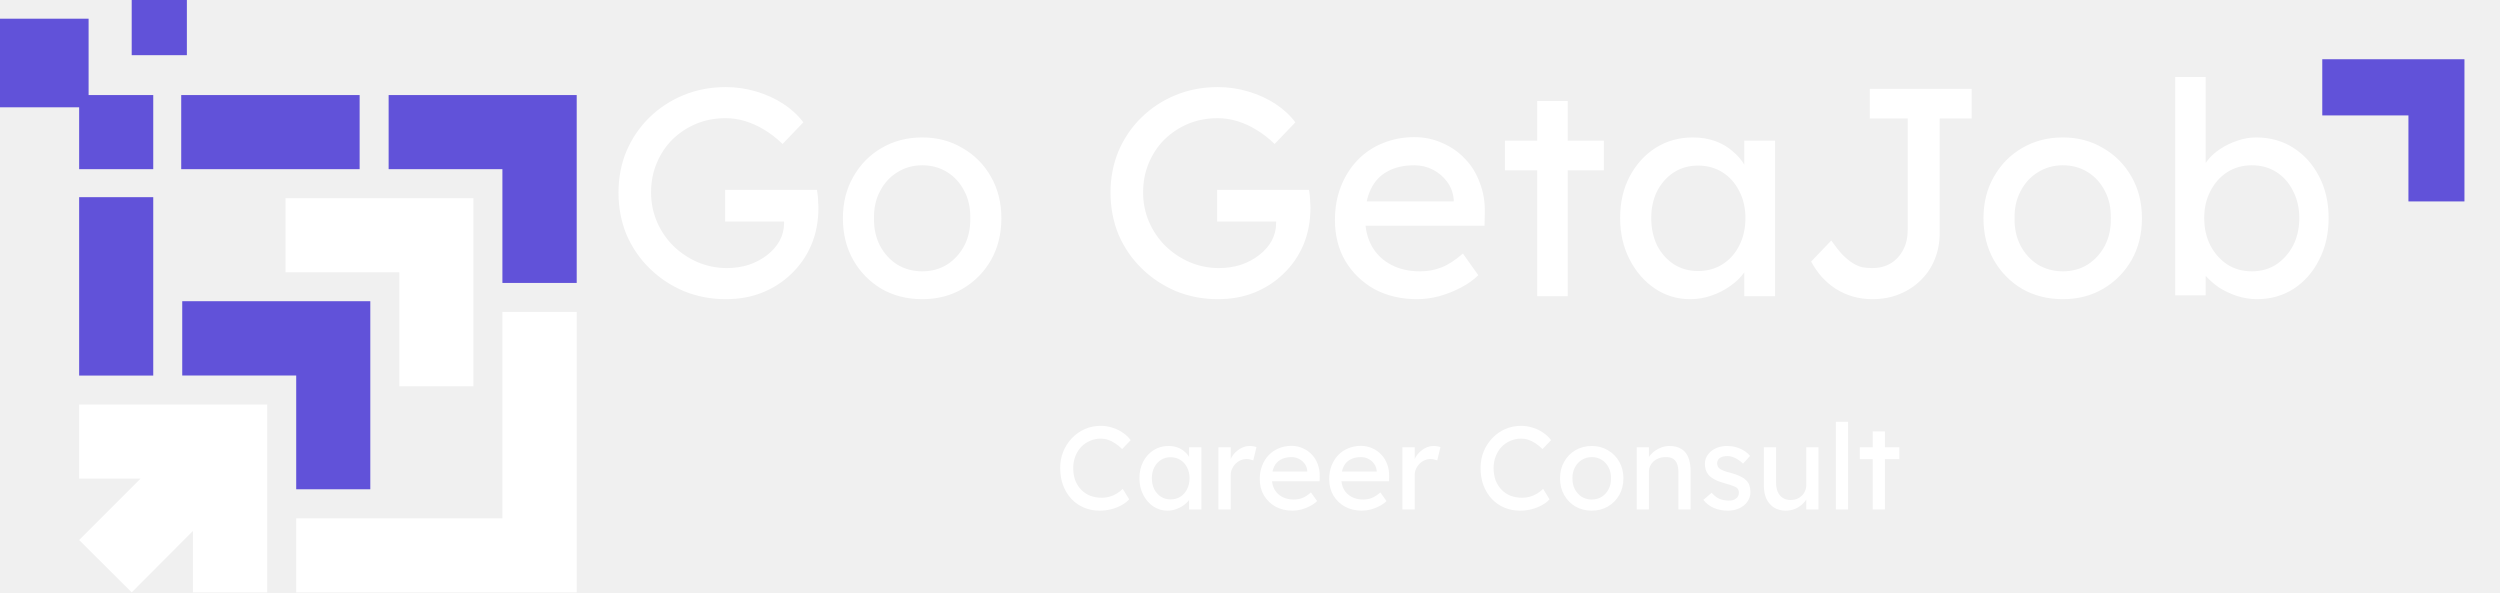
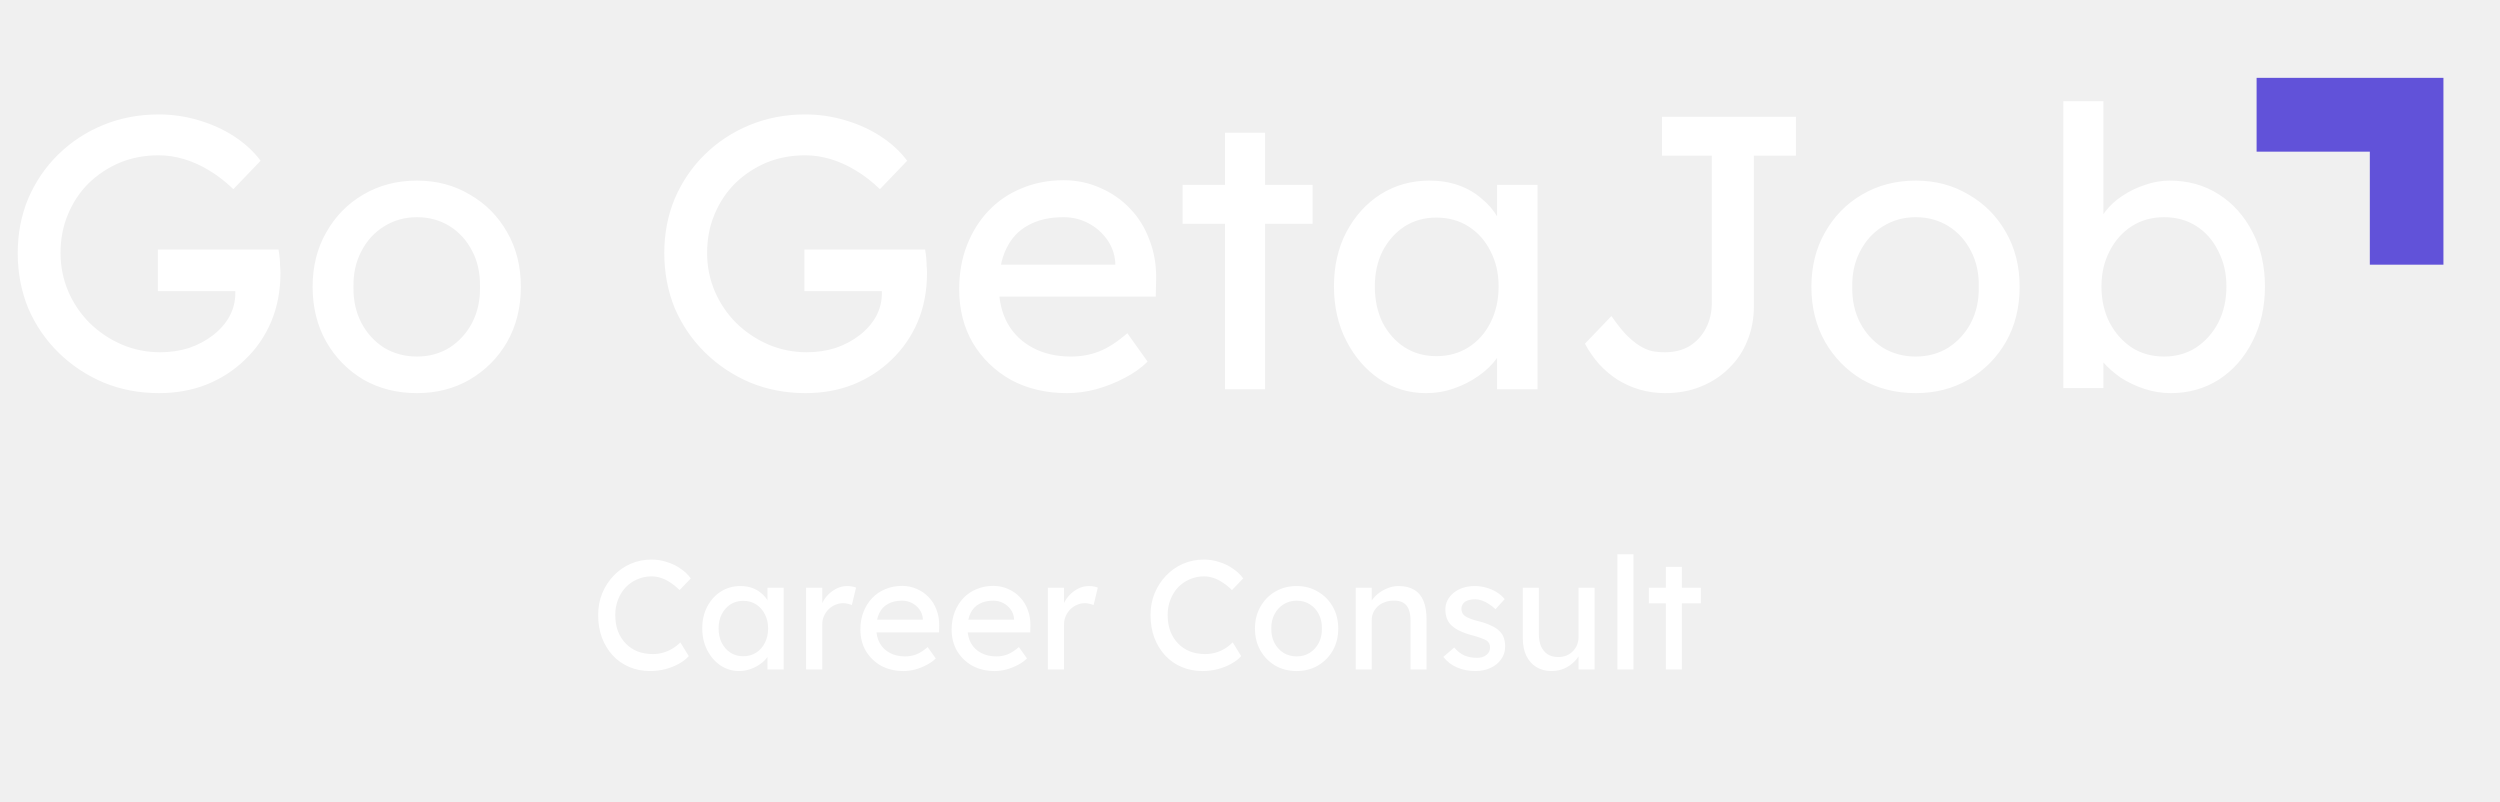
- <svg xmlns="http://www.w3.org/2000/svg" width="211" height="50" viewBox="0 0 211 50" fill="none">
+ <svg xmlns="http://www.w3.org/2000/svg" fill="none" viewBox="51.062 0 160.571 51.477" style="max-height: 500px" width="160.571" height="51.477">
  <g clip-path="url(#clip0_1011_2796)">
-     <path d="M61.275 25.25C60.008 25.25 58.825 25.025 57.725 24.575C56.625 24.108 55.658 23.467 54.825 22.65C53.992 21.833 53.342 20.883 52.875 19.8C52.425 18.7 52.2 17.517 52.2 16.25C52.2 15 52.425 13.833 52.875 12.75C53.342 11.667 53.983 10.725 54.8 9.925C55.633 9.108 56.6 8.475 57.7 8.025C58.8 7.575 59.983 7.35 61.25 7.35C62.133 7.35 62.992 7.475 63.825 7.725C64.675 7.975 65.442 8.325 66.125 8.775C66.808 9.225 67.367 9.742 67.8 10.325L66.05 12.15C65.55 11.667 65.033 11.267 64.5 10.95C63.983 10.633 63.45 10.392 62.9 10.225C62.35 10.058 61.8 9.975 61.25 9.975C60.35 9.975 59.517 10.133 58.75 10.45C58 10.767 57.333 11.208 56.75 11.775C56.183 12.342 55.742 13.008 55.425 13.775C55.108 14.525 54.95 15.35 54.95 16.25C54.95 17.117 55.117 17.942 55.45 18.725C55.783 19.492 56.242 20.167 56.825 20.75C57.425 21.333 58.108 21.792 58.875 22.125C59.658 22.458 60.483 22.625 61.35 22.625C62 22.625 62.617 22.533 63.2 22.35C63.783 22.15 64.3 21.875 64.75 21.525C65.2 21.175 65.55 20.775 65.8 20.325C66.05 19.858 66.175 19.367 66.175 18.85V18.35L66.55 18.7H61.2V16.025H68.95C68.983 16.208 69.008 16.392 69.025 16.575C69.042 16.742 69.05 16.908 69.05 17.075C69.067 17.225 69.075 17.375 69.075 17.525C69.075 18.675 68.875 19.725 68.475 20.675C68.075 21.608 67.517 22.417 66.8 23.1C66.1 23.783 65.275 24.317 64.325 24.7C63.392 25.067 62.375 25.25 61.275 25.25ZM77.841 25.25C76.557 25.25 75.407 24.958 74.391 24.375C73.391 23.775 72.599 22.967 72.016 21.95C71.432 20.917 71.141 19.742 71.141 18.425C71.141 17.108 71.432 15.942 72.016 14.925C72.599 13.892 73.391 13.083 74.391 12.5C75.407 11.9 76.557 11.6 77.841 11.6C79.107 11.6 80.241 11.9 81.241 12.5C82.257 13.083 83.057 13.892 83.641 14.925C84.224 15.942 84.516 17.108 84.516 18.425C84.516 19.742 84.224 20.917 83.641 21.95C83.057 22.967 82.257 23.775 81.241 24.375C80.241 24.958 79.107 25.25 77.841 25.25ZM77.841 22.9C78.624 22.9 79.324 22.708 79.941 22.325C80.557 21.925 81.041 21.392 81.391 20.725C81.741 20.042 81.907 19.275 81.891 18.425C81.907 17.558 81.741 16.792 81.391 16.125C81.041 15.442 80.557 14.908 79.941 14.525C79.324 14.142 78.624 13.95 77.841 13.95C77.057 13.95 76.349 14.15 75.716 14.55C75.099 14.933 74.616 15.467 74.266 16.15C73.916 16.817 73.749 17.575 73.766 18.425C73.749 19.275 73.916 20.042 74.266 20.725C74.616 21.392 75.099 21.925 75.716 22.325C76.349 22.708 77.057 22.9 77.841 22.9ZM102.803 25.25C101.537 25.25 100.353 25.025 99.253 24.575C98.153 24.108 97.187 23.467 96.353 22.65C95.52 21.833 94.87 20.883 94.403 19.8C93.953 18.7 93.728 17.517 93.728 16.25C93.728 15 93.953 13.833 94.403 12.75C94.87 11.667 95.512 10.725 96.328 9.925C97.162 9.108 98.128 8.475 99.228 8.025C100.328 7.575 101.512 7.35 102.778 7.35C103.662 7.35 104.52 7.475 105.353 7.725C106.203 7.975 106.97 8.325 107.653 8.775C108.337 9.225 108.895 9.742 109.328 10.325L107.578 12.15C107.078 11.667 106.562 11.267 106.028 10.95C105.512 10.633 104.978 10.392 104.428 10.225C103.878 10.058 103.328 9.975 102.778 9.975C101.878 9.975 101.045 10.133 100.278 10.45C99.528 10.767 98.862 11.208 98.278 11.775C97.712 12.342 97.27 13.008 96.953 13.775C96.637 14.525 96.478 15.35 96.478 16.25C96.478 17.117 96.645 17.942 96.978 18.725C97.312 19.492 97.77 20.167 98.353 20.75C98.953 21.333 99.637 21.792 100.403 22.125C101.187 22.458 102.012 22.625 102.878 22.625C103.528 22.625 104.145 22.533 104.728 22.35C105.312 22.15 105.828 21.875 106.278 21.525C106.728 21.175 107.078 20.775 107.328 20.325C107.578 19.858 107.703 19.367 107.703 18.85V18.35L108.078 18.7H102.728V16.025H110.478C110.512 16.208 110.537 16.392 110.553 16.575C110.57 16.742 110.578 16.908 110.578 17.075C110.595 17.225 110.603 17.375 110.603 17.525C110.603 18.675 110.403 19.725 110.003 20.675C109.603 21.608 109.045 22.417 108.328 23.1C107.628 23.783 106.803 24.317 105.853 24.7C104.92 25.067 103.903 25.25 102.803 25.25ZM119.594 25.25C118.244 25.25 117.044 24.967 115.994 24.4C114.961 23.817 114.144 23.025 113.544 22.025C112.961 21.025 112.669 19.875 112.669 18.575C112.669 17.542 112.836 16.6 113.169 15.75C113.502 14.9 113.961 14.167 114.544 13.55C115.144 12.917 115.852 12.433 116.669 12.1C117.502 11.75 118.402 11.575 119.369 11.575C120.219 11.575 121.011 11.742 121.744 12.075C122.477 12.392 123.111 12.833 123.644 13.4C124.194 13.967 124.611 14.642 124.894 15.425C125.194 16.192 125.336 17.033 125.319 17.95L125.294 19.05H114.569L113.994 17H123.069L122.694 17.425V16.825C122.644 16.275 122.461 15.783 122.144 15.35C121.827 14.917 121.427 14.575 120.944 14.325C120.461 14.075 119.936 13.95 119.369 13.95C118.469 13.95 117.711 14.125 117.094 14.475C116.477 14.808 116.011 15.308 115.694 15.975C115.377 16.625 115.219 17.433 115.219 18.4C115.219 19.317 115.411 20.117 115.794 20.8C116.177 21.467 116.719 21.983 117.419 22.35C118.119 22.717 118.927 22.9 119.844 22.9C120.494 22.9 121.094 22.792 121.644 22.575C122.211 22.358 122.819 21.967 123.469 21.4L124.769 23.225C124.369 23.625 123.877 23.975 123.294 24.275C122.727 24.575 122.119 24.817 121.469 25C120.836 25.167 120.211 25.25 119.594 25.25ZM129.742 25V8.525H132.317V25H129.742ZM127.017 14.375V11.875H135.367V14.375H127.017ZM142.64 25.25C141.557 25.25 140.565 24.95 139.665 24.35C138.782 23.75 138.073 22.933 137.54 21.9C137.007 20.867 136.74 19.7 136.74 18.4C136.74 17.083 137.007 15.917 137.54 14.9C138.09 13.867 138.823 13.058 139.74 12.475C140.673 11.892 141.715 11.6 142.865 11.6C143.548 11.6 144.173 11.7 144.74 11.9C145.307 12.1 145.798 12.383 146.215 12.75C146.648 13.1 146.998 13.508 147.265 13.975C147.548 14.442 147.723 14.942 147.79 15.475L147.215 15.275V11.875H149.815V25H147.215V21.875L147.815 21.7C147.715 22.15 147.507 22.592 147.19 23.025C146.89 23.442 146.498 23.817 146.015 24.15C145.548 24.483 145.023 24.75 144.44 24.95C143.873 25.15 143.273 25.25 142.64 25.25ZM143.315 22.875C144.098 22.875 144.79 22.683 145.39 22.3C145.99 21.917 146.457 21.392 146.79 20.725C147.14 20.042 147.315 19.267 147.315 18.4C147.315 17.55 147.14 16.792 146.79 16.125C146.457 15.458 145.99 14.933 145.39 14.55C144.79 14.167 144.098 13.975 143.315 13.975C142.548 13.975 141.865 14.167 141.265 14.55C140.682 14.933 140.215 15.458 139.865 16.125C139.532 16.792 139.365 17.55 139.365 18.4C139.365 19.267 139.532 20.042 139.865 20.725C140.215 21.392 140.682 21.917 141.265 22.3C141.865 22.683 142.548 22.875 143.315 22.875ZM158.01 25.25C157.444 25.25 156.902 25.175 156.385 25.025C155.869 24.875 155.385 24.658 154.935 24.375C154.502 24.092 154.11 23.758 153.76 23.375C153.41 22.975 153.11 22.542 152.86 22.075L154.56 20.3C154.91 20.8 155.227 21.2 155.51 21.5C155.81 21.8 156.094 22.033 156.36 22.2C156.627 22.367 156.894 22.483 157.16 22.55C157.427 22.6 157.71 22.625 158.01 22.625C158.61 22.625 159.135 22.492 159.585 22.225C160.035 21.942 160.385 21.558 160.635 21.075C160.885 20.592 161.01 20.042 161.01 19.425V10H157.81V7.5H166.41V10H163.71V19.675C163.71 20.475 163.569 21.217 163.285 21.9C163.019 22.567 162.627 23.15 162.11 23.65C161.61 24.15 161.01 24.542 160.31 24.825C159.627 25.108 158.86 25.25 158.01 25.25ZM174.105 25.25C172.822 25.25 171.672 24.958 170.655 24.375C169.655 23.775 168.864 22.967 168.28 21.95C167.697 20.917 167.405 19.742 167.405 18.425C167.405 17.108 167.697 15.942 168.28 14.925C168.864 13.892 169.655 13.083 170.655 12.5C171.672 11.9 172.822 11.6 174.105 11.6C175.372 11.6 176.505 11.9 177.505 12.5C178.522 13.083 179.322 13.892 179.905 14.925C180.489 15.942 180.78 17.108 180.78 18.425C180.78 19.742 180.489 20.917 179.905 21.95C179.322 22.967 178.522 23.775 177.505 24.375C176.505 24.958 175.372 25.25 174.105 25.25ZM174.105 22.9C174.889 22.9 175.589 22.708 176.205 22.325C176.822 21.925 177.305 21.392 177.655 20.725C178.005 20.042 178.172 19.275 178.155 18.425C178.172 17.558 178.005 16.792 177.655 16.125C177.305 15.442 176.822 14.908 176.205 14.525C175.589 14.142 174.889 13.95 174.105 13.95C173.322 13.95 172.614 14.15 171.98 14.55C171.364 14.933 170.88 15.467 170.53 16.15C170.18 16.817 170.014 17.575 170.03 18.425C170.014 19.275 170.18 20.042 170.53 20.725C170.88 21.392 171.364 21.925 171.98 22.325C172.614 22.708 173.322 22.9 174.105 22.9ZM190.486 25.25C189.919 25.25 189.353 25.158 188.786 24.975C188.236 24.792 187.728 24.55 187.261 24.25C186.811 23.933 186.428 23.592 186.111 23.225C185.811 22.842 185.611 22.458 185.511 22.075L186.161 21.725V24.925H183.586V6.5H186.161V14.875L185.761 14.65C185.844 14.267 186.028 13.9 186.311 13.55C186.594 13.183 186.953 12.858 187.386 12.575C187.836 12.275 188.319 12.042 188.836 11.875C189.353 11.692 189.878 11.6 190.411 11.6C191.594 11.6 192.644 11.892 193.561 12.475C194.478 13.058 195.203 13.867 195.736 14.9C196.269 15.917 196.536 17.083 196.536 18.4C196.536 19.717 196.269 20.892 195.736 21.925C195.219 22.958 194.503 23.775 193.586 24.375C192.669 24.958 191.636 25.25 190.486 25.25ZM190.061 22.9C190.828 22.9 191.511 22.708 192.111 22.325C192.711 21.925 193.186 21.392 193.536 20.725C193.886 20.042 194.061 19.267 194.061 18.4C194.061 17.55 193.886 16.792 193.536 16.125C193.203 15.442 192.736 14.908 192.136 14.525C191.536 14.142 190.844 13.95 190.061 13.95C189.278 13.95 188.586 14.142 187.986 14.525C187.386 14.908 186.911 15.442 186.561 16.125C186.211 16.792 186.036 17.55 186.036 18.4C186.036 19.267 186.211 20.042 186.561 20.725C186.911 21.392 187.386 21.925 187.986 22.325C188.586 22.708 189.278 22.9 190.061 22.9Z" fill="white" />
-     <path d="M92.82 43.1C92.333 43.1 91.887 43.013 91.48 42.84C91.073 42.667 90.72 42.42 90.42 42.1C90.12 41.773 89.887 41.39 89.72 40.95C89.56 40.51 89.48 40.027 89.48 39.5C89.48 39 89.567 38.537 89.74 38.11C89.92 37.677 90.167 37.297 90.48 36.97C90.793 36.643 91.157 36.39 91.57 36.21C91.983 36.03 92.43 35.94 92.91 35.94C93.25 35.94 93.58 35.993 93.9 36.1C94.227 36.2 94.52 36.343 94.78 36.53C95.047 36.71 95.263 36.917 95.43 37.15L94.71 37.9C94.517 37.707 94.32 37.547 94.12 37.42C93.927 37.287 93.727 37.187 93.52 37.12C93.32 37.053 93.117 37.02 92.91 37.02C92.583 37.02 92.277 37.083 91.99 37.21C91.71 37.33 91.463 37.5 91.25 37.72C91.043 37.94 90.88 38.203 90.76 38.51C90.64 38.81 90.58 39.14 90.58 39.5C90.58 39.88 90.637 40.227 90.75 40.54C90.87 40.847 91.037 41.11 91.25 41.33C91.463 41.55 91.717 41.72 92.01 41.84C92.31 41.953 92.64 42.01 93 42.01C93.22 42.01 93.437 41.98 93.65 41.92C93.863 41.86 94.063 41.773 94.25 41.66C94.437 41.547 94.607 41.413 94.76 41.26L95.3 42.14C95.147 42.32 94.937 42.483 94.67 42.63C94.41 42.777 94.117 42.893 93.79 42.98C93.47 43.06 93.147 43.1 92.82 43.1ZM98.527 43.1C98.094 43.1 97.697 42.98 97.337 42.74C96.984 42.5 96.7 42.173 96.487 41.76C96.274 41.347 96.167 40.88 96.167 40.36C96.167 39.833 96.274 39.367 96.487 38.96C96.707 38.547 97 38.223 97.367 37.99C97.74 37.757 98.157 37.64 98.617 37.64C98.89 37.64 99.14 37.68 99.367 37.76C99.594 37.84 99.79 37.953 99.957 38.1C100.13 38.24 100.27 38.403 100.377 38.59C100.49 38.777 100.56 38.977 100.587 39.19L100.357 39.11V37.75H101.397V43H100.357V41.75L100.597 41.68C100.557 41.86 100.474 42.037 100.347 42.21C100.227 42.377 100.07 42.527 99.877 42.66C99.69 42.793 99.48 42.9 99.247 42.98C99.02 43.06 98.78 43.1 98.527 43.1ZM98.797 42.15C99.11 42.15 99.387 42.073 99.627 41.92C99.867 41.767 100.054 41.557 100.187 41.29C100.327 41.017 100.397 40.707 100.397 40.36C100.397 40.02 100.327 39.717 100.187 39.45C100.054 39.183 99.867 38.973 99.627 38.82C99.387 38.667 99.11 38.59 98.797 38.59C98.49 38.59 98.217 38.667 97.977 38.82C97.744 38.973 97.557 39.183 97.417 39.45C97.284 39.717 97.217 40.02 97.217 40.36C97.217 40.707 97.284 41.017 97.417 41.29C97.557 41.557 97.744 41.767 97.977 41.92C98.217 42.073 98.49 42.15 98.797 42.15ZM102.835 43V37.75H103.875V39.4L103.775 39C103.849 38.747 103.972 38.517 104.145 38.31C104.325 38.103 104.529 37.94 104.755 37.82C104.989 37.7 105.229 37.64 105.475 37.64C105.589 37.64 105.695 37.65 105.795 37.67C105.902 37.69 105.985 37.713 106.045 37.74L105.775 38.86C105.695 38.827 105.605 38.8 105.505 38.78C105.412 38.753 105.319 38.74 105.225 38.74C105.045 38.74 104.872 38.777 104.705 38.85C104.545 38.917 104.402 39.013 104.275 39.14C104.155 39.26 104.059 39.403 103.985 39.57C103.912 39.73 103.875 39.907 103.875 40.1V43H102.835ZM109.094 43.1C108.554 43.1 108.074 42.987 107.654 42.76C107.24 42.527 106.914 42.21 106.674 41.81C106.44 41.41 106.324 40.95 106.324 40.43C106.324 40.017 106.39 39.64 106.524 39.3C106.657 38.96 106.84 38.667 107.074 38.42C107.314 38.167 107.597 37.973 107.924 37.84C108.257 37.7 108.617 37.63 109.004 37.63C109.344 37.63 109.66 37.697 109.954 37.83C110.247 37.957 110.5 38.133 110.714 38.36C110.934 38.587 111.1 38.857 111.214 39.17C111.334 39.477 111.39 39.813 111.384 40.18L111.374 40.62H107.084L106.854 39.8H110.484L110.334 39.97V39.73C110.314 39.51 110.24 39.313 110.114 39.14C109.987 38.967 109.827 38.83 109.634 38.73C109.44 38.63 109.23 38.58 109.004 38.58C108.644 38.58 108.34 38.65 108.094 38.79C107.847 38.923 107.66 39.123 107.534 39.39C107.407 39.65 107.344 39.973 107.344 40.36C107.344 40.727 107.42 41.047 107.574 41.32C107.727 41.587 107.944 41.793 108.224 41.94C108.504 42.087 108.827 42.16 109.194 42.16C109.454 42.16 109.694 42.117 109.914 42.03C110.14 41.943 110.384 41.787 110.644 41.56L111.164 42.29C111.004 42.45 110.807 42.59 110.574 42.71C110.347 42.83 110.104 42.927 109.844 43C109.59 43.067 109.34 43.1 109.094 43.1ZM114.953 43.1C114.413 43.1 113.933 42.987 113.513 42.76C113.1 42.527 112.773 42.21 112.533 41.81C112.3 41.41 112.183 40.95 112.183 40.43C112.183 40.017 112.25 39.64 112.383 39.3C112.517 38.96 112.7 38.667 112.933 38.42C113.173 38.167 113.457 37.973 113.783 37.84C114.117 37.7 114.477 37.63 114.863 37.63C115.203 37.63 115.52 37.697 115.813 37.83C116.107 37.957 116.36 38.133 116.573 38.36C116.793 38.587 116.96 38.857 117.073 39.17C117.193 39.477 117.25 39.813 117.243 40.18L117.233 40.62H112.943L112.713 39.8H116.343L116.193 39.97V39.73C116.173 39.51 116.1 39.313 115.973 39.14C115.847 38.967 115.687 38.83 115.493 38.73C115.3 38.63 115.09 38.58 114.863 38.58C114.503 38.58 114.2 38.65 113.953 38.79C113.707 38.923 113.52 39.123 113.393 39.39C113.267 39.65 113.203 39.973 113.203 40.36C113.203 40.727 113.28 41.047 113.433 41.32C113.587 41.587 113.803 41.793 114.083 41.94C114.363 42.087 114.687 42.16 115.053 42.16C115.313 42.16 115.553 42.117 115.773 42.03C116 41.943 116.243 41.787 116.503 41.56L117.023 42.29C116.863 42.45 116.667 42.59 116.433 42.71C116.207 42.83 115.963 42.927 115.703 43C115.45 43.067 115.2 43.1 114.953 43.1ZM118.363 43V37.75H119.403V39.4L119.303 39C119.376 38.747 119.499 38.517 119.673 38.31C119.853 38.103 120.056 37.94 120.283 37.82C120.516 37.7 120.756 37.64 121.003 37.64C121.116 37.64 121.223 37.65 121.323 37.67C121.429 37.69 121.513 37.713 121.573 37.74L121.303 38.86C121.223 38.827 121.133 38.8 121.033 38.78C120.939 38.753 120.846 38.74 120.753 38.74C120.573 38.74 120.399 38.777 120.233 38.85C120.073 38.917 119.929 39.013 119.803 39.14C119.683 39.26 119.586 39.403 119.513 39.57C119.439 39.73 119.403 39.907 119.403 40.1V43H118.363ZM128.299 43.1C127.812 43.1 127.365 43.013 126.959 42.84C126.552 42.667 126.199 42.42 125.899 42.1C125.599 41.773 125.365 41.39 125.199 40.95C125.039 40.51 124.959 40.027 124.959 39.5C124.959 39 125.045 38.537 125.219 38.11C125.399 37.677 125.645 37.297 125.959 36.97C126.272 36.643 126.635 36.39 127.049 36.21C127.462 36.03 127.909 35.94 128.389 35.94C128.729 35.94 129.059 35.993 129.379 36.1C129.705 36.2 129.999 36.343 130.259 36.53C130.525 36.71 130.742 36.917 130.909 37.15L130.189 37.9C129.995 37.707 129.799 37.547 129.599 37.42C129.405 37.287 129.205 37.187 128.999 37.12C128.799 37.053 128.595 37.02 128.389 37.02C128.062 37.02 127.755 37.083 127.469 37.21C127.189 37.33 126.942 37.5 126.729 37.72C126.522 37.94 126.359 38.203 126.239 38.51C126.119 38.81 126.059 39.14 126.059 39.5C126.059 39.88 126.115 40.227 126.229 40.54C126.349 40.847 126.515 41.11 126.729 41.33C126.942 41.55 127.195 41.72 127.489 41.84C127.789 41.953 128.119 42.01 128.479 42.01C128.699 42.01 128.915 41.98 129.129 41.92C129.342 41.86 129.542 41.773 129.729 41.66C129.915 41.547 130.085 41.413 130.239 41.26L130.779 42.14C130.625 42.32 130.415 42.483 130.149 42.63C129.889 42.777 129.595 42.893 129.269 42.98C128.949 43.06 128.625 43.1 128.299 43.1ZM134.346 43.1C133.832 43.1 133.372 42.983 132.966 42.75C132.566 42.51 132.249 42.187 132.016 41.78C131.782 41.367 131.666 40.897 131.666 40.37C131.666 39.843 131.782 39.377 132.016 38.97C132.249 38.557 132.566 38.233 132.966 38C133.372 37.76 133.832 37.64 134.346 37.64C134.852 37.64 135.306 37.76 135.706 38C136.112 38.233 136.432 38.557 136.666 38.97C136.899 39.377 137.016 39.843 137.016 40.37C137.016 40.897 136.899 41.367 136.666 41.78C136.432 42.187 136.112 42.51 135.706 42.75C135.306 42.983 134.852 43.1 134.346 43.1ZM134.346 42.16C134.659 42.16 134.939 42.083 135.186 41.93C135.432 41.77 135.626 41.557 135.766 41.29C135.906 41.017 135.972 40.71 135.966 40.37C135.972 40.023 135.906 39.717 135.766 39.45C135.626 39.177 135.432 38.963 135.186 38.81C134.939 38.657 134.659 38.58 134.346 38.58C134.032 38.58 133.749 38.66 133.496 38.82C133.249 38.973 133.056 39.187 132.916 39.46C132.776 39.727 132.709 40.03 132.716 40.37C132.709 40.71 132.776 41.017 132.916 41.29C133.056 41.557 133.249 41.77 133.496 41.93C133.749 42.083 134.032 42.16 134.346 42.16ZM138.138 43V37.75H139.168V38.83L138.988 38.95C139.055 38.717 139.185 38.503 139.378 38.31C139.571 38.11 139.801 37.95 140.068 37.83C140.335 37.703 140.608 37.64 140.888 37.64C141.288 37.64 141.621 37.72 141.888 37.88C142.155 38.033 142.355 38.27 142.488 38.59C142.621 38.91 142.688 39.313 142.688 39.8V43H141.658V39.87C141.658 39.57 141.618 39.323 141.538 39.13C141.458 38.93 141.335 38.787 141.168 38.7C141.001 38.607 140.795 38.567 140.548 38.58C140.348 38.58 140.165 38.613 139.998 38.68C139.831 38.74 139.685 38.827 139.558 38.94C139.438 39.053 139.341 39.187 139.268 39.34C139.201 39.487 139.168 39.647 139.168 39.82V43H138.658C138.571 43 138.485 43 138.398 43C138.311 43 138.225 43 138.138 43ZM145.835 43.1C145.395 43.1 144.999 43.023 144.645 42.87C144.292 42.717 143.999 42.49 143.765 42.19L144.465 41.59C144.665 41.823 144.882 41.993 145.115 42.1C145.355 42.2 145.625 42.25 145.925 42.25C146.045 42.25 146.155 42.237 146.255 42.21C146.362 42.177 146.452 42.13 146.525 42.07C146.605 42.01 146.665 41.94 146.705 41.86C146.745 41.773 146.765 41.68 146.765 41.58C146.765 41.407 146.702 41.267 146.575 41.16C146.509 41.113 146.402 41.063 146.255 41.01C146.115 40.95 145.932 40.89 145.705 40.83C145.319 40.73 145.002 40.617 144.755 40.49C144.509 40.363 144.319 40.22 144.185 40.06C144.085 39.933 144.012 39.797 143.965 39.65C143.919 39.497 143.895 39.33 143.895 39.15C143.895 38.93 143.942 38.73 144.035 38.55C144.135 38.363 144.269 38.203 144.435 38.07C144.609 37.93 144.809 37.823 145.035 37.75C145.269 37.677 145.515 37.64 145.775 37.64C146.022 37.64 146.265 37.673 146.505 37.74C146.752 37.807 146.979 37.903 147.185 38.03C147.392 38.157 147.565 38.307 147.705 38.48L147.115 39.13C146.989 39.003 146.849 38.893 146.695 38.8C146.549 38.7 146.399 38.623 146.245 38.57C146.092 38.517 145.952 38.49 145.825 38.49C145.685 38.49 145.559 38.503 145.445 38.53C145.332 38.557 145.235 38.597 145.155 38.65C145.082 38.703 145.025 38.77 144.985 38.85C144.945 38.93 144.925 39.02 144.925 39.12C144.932 39.207 144.952 39.29 144.985 39.37C145.025 39.443 145.079 39.507 145.145 39.56C145.219 39.613 145.329 39.67 145.475 39.73C145.622 39.79 145.809 39.847 146.035 39.9C146.369 39.987 146.642 40.083 146.855 40.19C147.075 40.29 147.249 40.407 147.375 40.54C147.509 40.667 147.602 40.813 147.655 40.98C147.709 41.147 147.735 41.333 147.735 41.54C147.735 41.84 147.649 42.11 147.475 42.35C147.309 42.583 147.082 42.767 146.795 42.9C146.509 43.033 146.189 43.1 145.835 43.1ZM150.71 43.1C150.337 43.1 150.01 43.013 149.73 42.84C149.457 42.667 149.244 42.423 149.09 42.11C148.944 41.797 148.87 41.423 148.87 40.99V37.75H149.9V40.71C149.9 41.017 149.947 41.283 150.04 41.51C150.14 41.73 150.28 41.9 150.46 42.02C150.647 42.14 150.87 42.2 151.13 42.2C151.324 42.2 151.5 42.17 151.66 42.11C151.82 42.043 151.957 41.953 152.07 41.84C152.19 41.727 152.284 41.59 152.35 41.43C152.417 41.27 152.45 41.097 152.45 40.91V37.75H153.48V43H152.45V41.9L152.63 41.78C152.55 42.027 152.414 42.25 152.22 42.45C152.034 42.65 151.81 42.81 151.55 42.93C151.29 43.043 151.01 43.1 150.71 43.1ZM154.945 43V35.6H155.975V43H154.945ZM158.056 43V36.41H159.086V43H158.056ZM156.966 38.75V37.75H160.306V38.75H156.966Z" fill="white" />
-     <path fill-rule="evenodd" clip-rule="evenodd" d="M203.272 17V9.741H196V5H203.272H208V9.741V17H203.272Z" fill="#6152D9" />
-     <path fill-rule="evenodd" clip-rule="evenodd" d="M25 41.295V31.693H15.381V25.422H25H31.254V31.693V41.295H25Z" fill="#6152D9" />
-     <path fill-rule="evenodd" clip-rule="evenodd" d="M33.702 32.6V22.981H24.1V16.727H33.702H39.956V22.981V32.6H33.702Z" fill="white" />
-     <path fill-rule="evenodd" clip-rule="evenodd" d="M42.403 23.88V14.278H32.801V8.023H40.652H42.403H48.623H48.674V8.058V14.278V16.045V23.88H42.403Z" fill="#6152D9" />
-     <path fill-rule="evenodd" clip-rule="evenodd" d="M42.403 50.003H25V43.749H42.403V26.328H48.674V43.749V50.003H42.403Z" fill="white" />
-     <path fill-rule="evenodd" clip-rule="evenodd" d="M15.295 8.023H30.353V14.278H15.295V8.023Z" fill="#6152D9" />
-     <path fill-rule="evenodd" clip-rule="evenodd" d="M12.934 31.698H6.68V16.641H12.934V31.698Z" fill="#6152D9" />
-     <path fill-rule="evenodd" clip-rule="evenodd" d="M6.68 34.141H16.282H22.553V40.395V49.997H16.282V44.813L11.116 49.997L6.68 45.578L11.863 40.395H6.68V34.141Z" fill="white" />
-     <path d="M12.934 8.023H6.68V14.278H12.934V8.023Z" fill="#6152D9" />
-     <path d="M15.772 0H11.115V4.657H15.772V0Z" fill="#6152D9" />
-     <path d="M7.478 1.578H0V9.056H7.478V1.578Z" fill="#6152D9" />
+     <path fill="white" d="M61.275 25.25C60.008 25.25 58.825 25.025 57.725 24.575C56.625 24.108 55.658 23.467 54.825 22.65C53.992 21.833 53.342 20.883 52.875 19.8C52.425 18.7 52.2 17.517 52.2 16.25C52.2 15 52.425 13.833 52.875 12.75C53.342 11.667 53.983 10.725 54.8 9.925C55.633 9.108 56.6 8.475 57.7 8.025C58.8 7.575 59.983 7.35 61.25 7.35C62.133 7.35 62.992 7.475 63.825 7.725C64.675 7.975 65.442 8.325 66.125 8.775C66.808 9.225 67.367 9.742 67.8 10.325L66.05 12.15C65.55 11.667 65.033 11.267 64.5 10.95C63.983 10.633 63.45 10.392 62.9 10.225C62.35 10.058 61.8 9.975 61.25 9.975C60.35 9.975 59.517 10.133 58.75 10.45C58 10.767 57.333 11.208 56.75 11.775C56.183 12.342 55.742 13.008 55.425 13.775C55.108 14.525 54.95 15.35 54.95 16.25C54.95 17.117 55.117 17.942 55.45 18.725C55.783 19.492 56.242 20.167 56.825 20.75C57.425 21.333 58.108 21.792 58.875 22.125C59.658 22.458 60.483 22.625 61.35 22.625C62 22.625 62.617 22.533 63.2 22.35C63.783 22.15 64.3 21.875 64.75 21.525C65.2 21.175 65.55 20.775 65.8 20.325C66.05 19.858 66.175 19.367 66.175 18.85V18.35L66.55 18.7H61.2V16.025H68.95C68.983 16.208 69.008 16.392 69.025 16.575C69.042 16.742 69.05 16.908 69.05 17.075C69.067 17.225 69.075 17.375 69.075 17.525C69.075 18.675 68.875 19.725 68.475 20.675C68.075 21.608 67.517 22.417 66.8 23.1C66.1 23.783 65.275 24.317 64.325 24.7C63.392 25.067 62.375 25.25 61.275 25.25ZM77.841 25.25C76.557 25.25 75.407 24.958 74.391 24.375C73.391 23.775 72.599 22.967 72.016 21.95C71.432 20.917 71.141 19.742 71.141 18.425C71.141 17.108 71.432 15.942 72.016 14.925C72.599 13.892 73.391 13.083 74.391 12.5C75.407 11.9 76.557 11.6 77.841 11.6C79.107 11.6 80.241 11.9 81.241 12.5C82.257 13.083 83.057 13.892 83.641 14.925C84.224 15.942 84.516 17.108 84.516 18.425C84.516 19.742 84.224 20.917 83.641 21.95C83.057 22.967 82.257 23.775 81.241 24.375C80.241 24.958 79.107 25.25 77.841 25.25ZM77.841 22.9C78.624 22.9 79.324 22.708 79.941 22.325C80.557 21.925 81.041 21.392 81.391 20.725C81.741 20.042 81.907 19.275 81.891 18.425C81.907 17.558 81.741 16.792 81.391 16.125C81.041 15.442 80.557 14.908 79.941 14.525C79.324 14.142 78.624 13.95 77.841 13.95C77.057 13.95 76.349 14.15 75.716 14.55C75.099 14.933 74.616 15.467 74.266 16.15C73.916 16.817 73.749 17.575 73.766 18.425C73.749 19.275 73.916 20.042 74.266 20.725C74.616 21.392 75.099 21.925 75.716 22.325C76.349 22.708 77.057 22.9 77.841 22.9ZM102.803 25.25C101.537 25.25 100.353 25.025 99.253 24.575C98.153 24.108 97.187 23.467 96.353 22.65C95.52 21.833 94.87 20.883 94.403 19.8C93.953 18.7 93.728 17.517 93.728 16.25C93.728 15 93.953 13.833 94.403 12.75C94.87 11.667 95.512 10.725 96.328 9.925C97.162 9.108 98.128 8.475 99.228 8.025C100.328 7.575 101.512 7.35 102.778 7.35C103.662 7.35 104.52 7.475 105.353 7.725C106.203 7.975 106.97 8.325 107.653 8.775C108.337 9.225 108.895 9.742 109.328 10.325L107.578 12.15C107.078 11.667 106.562 11.267 106.028 10.95C105.512 10.633 104.978 10.392 104.428 10.225C103.878 10.058 103.328 9.975 102.778 9.975C101.878 9.975 101.045 10.133 100.278 10.45C99.528 10.767 98.862 11.208 98.278 11.775C97.712 12.342 97.27 13.008 96.953 13.775C96.637 14.525 96.478 15.35 96.478 16.25C96.478 17.117 96.645 17.942 96.978 18.725C97.312 19.492 97.77 20.167 98.353 20.75C98.953 21.333 99.637 21.792 100.403 22.125C101.187 22.458 102.012 22.625 102.878 22.625C103.528 22.625 104.145 22.533 104.728 22.35C105.312 22.15 105.828 21.875 106.278 21.525C106.728 21.175 107.078 20.775 107.328 20.325C107.578 19.858 107.703 19.367 107.703 18.85V18.35L108.078 18.7H102.728V16.025H110.478C110.512 16.208 110.537 16.392 110.553 16.575C110.57 16.742 110.578 16.908 110.578 17.075C110.595 17.225 110.603 17.375 110.603 17.525C110.603 18.675 110.403 19.725 110.003 20.675C109.603 21.608 109.045 22.417 108.328 23.1C107.628 23.783 106.803 24.317 105.853 24.7C104.92 25.067 103.903 25.25 102.803 25.25ZM119.594 25.25C118.244 25.25 117.044 24.967 115.994 24.4C114.961 23.817 114.144 23.025 113.544 22.025C112.961 21.025 112.669 19.875 112.669 18.575C112.669 17.542 112.836 16.6 113.169 15.75C113.502 14.9 113.961 14.167 114.544 13.55C115.144 12.917 115.852 12.433 116.669 12.1C117.502 11.75 118.402 11.575 119.369 11.575C120.219 11.575 121.011 11.742 121.744 12.075C122.477 12.392 123.111 12.833 123.644 13.4C124.194 13.967 124.611 14.642 124.894 15.425C125.194 16.192 125.336 17.033 125.319 17.95L125.294 19.05H114.569L113.994 17H123.069L122.694 17.425V16.825C122.644 16.275 122.461 15.783 122.144 15.35C121.827 14.917 121.427 14.575 120.944 14.325C120.461 14.075 119.936 13.95 119.369 13.95C118.469 13.95 117.711 14.125 117.094 14.475C116.477 14.808 116.011 15.308 115.694 15.975C115.377 16.625 115.219 17.433 115.219 18.4C115.219 19.317 115.411 20.117 115.794 20.8C116.177 21.467 116.719 21.983 117.419 22.35C118.119 22.717 118.927 22.9 119.844 22.9C120.494 22.9 121.094 22.792 121.644 22.575C122.211 22.358 122.819 21.967 123.469 21.4L124.769 23.225C124.369 23.625 123.877 23.975 123.294 24.275C122.727 24.575 122.119 24.817 121.469 25C120.836 25.167 120.211 25.25 119.594 25.25ZM129.742 25V8.525H132.317V25H129.742ZM127.017 14.375V11.875H135.367V14.375H127.017ZM142.64 25.25C141.557 25.25 140.565 24.95 139.665 24.35C138.782 23.75 138.073 22.933 137.54 21.9C137.007 20.867 136.74 19.7 136.74 18.4C136.74 17.083 137.007 15.917 137.54 14.9C138.09 13.867 138.823 13.058 139.74 12.475C140.673 11.892 141.715 11.6 142.865 11.6C143.548 11.6 144.173 11.7 144.74 11.9C145.307 12.1 145.798 12.383 146.215 12.75C146.648 13.1 146.998 13.508 147.265 13.975C147.548 14.442 147.723 14.942 147.79 15.475L147.215 15.275V11.875H149.815V25H147.215V21.875L147.815 21.7C147.715 22.15 147.507 22.592 147.19 23.025C146.89 23.442 146.498 23.817 146.015 24.15C145.548 24.483 145.023 24.75 144.44 24.95C143.873 25.15 143.273 25.25 142.64 25.25ZM143.315 22.875C144.098 22.875 144.79 22.683 145.39 22.3C145.99 21.917 146.457 21.392 146.79 20.725C147.14 20.042 147.315 19.267 147.315 18.4C147.315 17.55 147.14 16.792 146.79 16.125C146.457 15.458 145.99 14.933 145.39 14.55C144.79 14.167 144.098 13.975 143.315 13.975C142.548 13.975 141.865 14.167 141.265 14.55C140.682 14.933 140.215 15.458 139.865 16.125C139.532 16.792 139.365 17.55 139.365 18.4C139.365 19.267 139.532 20.042 139.865 20.725C140.215 21.392 140.682 21.917 141.265 22.3C141.865 22.683 142.548 22.875 143.315 22.875ZM158.01 25.25C157.444 25.25 156.902 25.175 156.385 25.025C155.869 24.875 155.385 24.658 154.935 24.375C154.502 24.092 154.11 23.758 153.76 23.375C153.41 22.975 153.11 22.542 152.86 22.075L154.56 20.3C154.91 20.8 155.227 21.2 155.51 21.5C155.81 21.8 156.094 22.033 156.36 22.2C156.627 22.367 156.894 22.483 157.16 22.55C157.427 22.6 157.71 22.625 158.01 22.625C158.61 22.625 159.135 22.492 159.585 22.225C160.035 21.942 160.385 21.558 160.635 21.075C160.885 20.592 161.01 20.042 161.01 19.425V10H157.81V7.5H166.41V10H163.71V19.675C163.71 20.475 163.569 21.217 163.285 21.9C163.019 22.567 162.627 23.15 162.11 23.65C161.61 24.15 161.01 24.542 160.31 24.825C159.627 25.108 158.86 25.25 158.01 25.25ZM174.105 25.25C172.822 25.25 171.672 24.958 170.655 24.375C169.655 23.775 168.864 22.967 168.28 21.95C167.697 20.917 167.405 19.742 167.405 18.425C167.405 17.108 167.697 15.942 168.28 14.925C168.864 13.892 169.655 13.083 170.655 12.5C171.672 11.9 172.822 11.6 174.105 11.6C175.372 11.6 176.505 11.9 177.505 12.5C178.522 13.083 179.322 13.892 179.905 14.925C180.489 15.942 180.78 17.108 180.78 18.425C180.78 19.742 180.489 20.917 179.905 21.95C179.322 22.967 178.522 23.775 177.505 24.375C176.505 24.958 175.372 25.25 174.105 25.25ZM174.105 22.9C174.889 22.9 175.589 22.708 176.205 22.325C176.822 21.925 177.305 21.392 177.655 20.725C178.005 20.042 178.172 19.275 178.155 18.425C178.172 17.558 178.005 16.792 177.655 16.125C177.305 15.442 176.822 14.908 176.205 14.525C175.589 14.142 174.889 13.95 174.105 13.95C173.322 13.95 172.614 14.15 171.98 14.55C171.364 14.933 170.88 15.467 170.53 16.15C170.18 16.817 170.014 17.575 170.03 18.425C170.014 19.275 170.18 20.042 170.53 20.725C170.88 21.392 171.364 21.925 171.98 22.325C172.614 22.708 173.322 22.9 174.105 22.9ZM190.486 25.25C189.919 25.25 189.353 25.158 188.786 24.975C188.236 24.792 187.728 24.55 187.261 24.25C186.811 23.933 186.428 23.592 186.111 23.225C185.811 22.842 185.611 22.458 185.511 22.075L186.161 21.725V24.925H183.586V6.5H186.161V14.875L185.761 14.65C185.844 14.267 186.028 13.9 186.311 13.55C186.594 13.183 186.953 12.858 187.386 12.575C187.836 12.275 188.319 12.042 188.836 11.875C189.353 11.692 189.878 11.6 190.411 11.6C191.594 11.6 192.644 11.892 193.561 12.475C194.478 13.058 195.203 13.867 195.736 14.9C196.269 15.917 196.536 17.083 196.536 18.4C196.536 19.717 196.269 20.892 195.736 21.925C195.219 22.958 194.503 23.775 193.586 24.375C192.669 24.958 191.636 25.25 190.486 25.25ZM190.061 22.9C190.828 22.9 191.511 22.708 192.111 22.325C192.711 21.925 193.186 21.392 193.536 20.725C193.886 20.042 194.061 19.267 194.061 18.4C194.061 17.55 193.886 16.792 193.536 16.125C193.203 15.442 192.736 14.908 192.136 14.525C191.536 14.142 190.844 13.95 190.061 13.95C189.278 13.95 188.586 14.142 187.986 14.525C187.386 14.908 186.911 15.442 186.561 16.125C186.211 16.792 186.036 17.55 186.036 18.4C186.036 19.267 186.211 20.042 186.561 20.725C186.911 21.392 187.386 21.925 187.986 22.325C188.586 22.708 189.278 22.9 190.061 22.9Z" />
+     <path fill="white" d="M92.82 43.1C92.333 43.1 91.887 43.013 91.48 42.84C91.073 42.667 90.72 42.42 90.42 42.1C90.12 41.773 89.887 41.39 89.72 40.95C89.56 40.51 89.48 40.027 89.48 39.5C89.48 39 89.567 38.537 89.74 38.11C89.92 37.677 90.167 37.297 90.48 36.97C90.793 36.643 91.157 36.39 91.57 36.21C91.983 36.03 92.43 35.94 92.91 35.94C93.25 35.94 93.58 35.993 93.9 36.1C94.227 36.2 94.52 36.343 94.78 36.53C95.047 36.71 95.263 36.917 95.43 37.15L94.71 37.9C94.517 37.707 94.32 37.547 94.12 37.42C93.927 37.287 93.727 37.187 93.52 37.12C93.32 37.053 93.117 37.02 92.91 37.02C92.583 37.02 92.277 37.083 91.99 37.21C91.71 37.33 91.463 37.5 91.25 37.72C91.043 37.94 90.88 38.203 90.76 38.51C90.64 38.81 90.58 39.14 90.58 39.5C90.58 39.88 90.637 40.227 90.75 40.54C90.87 40.847 91.037 41.11 91.25 41.33C91.463 41.55 91.717 41.72 92.01 41.84C92.31 41.953 92.64 42.01 93 42.01C93.22 42.01 93.437 41.98 93.65 41.92C93.863 41.86 94.063 41.773 94.25 41.66C94.437 41.547 94.607 41.413 94.76 41.26L95.3 42.14C95.147 42.32 94.937 42.483 94.67 42.63C94.41 42.777 94.117 42.893 93.79 42.98C93.47 43.06 93.147 43.1 92.82 43.1ZM98.527 43.1C98.094 43.1 97.697 42.98 97.337 42.74C96.984 42.5 96.7 42.173 96.487 41.76C96.274 41.347 96.167 40.88 96.167 40.36C96.167 39.833 96.274 39.367 96.487 38.96C96.707 38.547 97 38.223 97.367 37.99C97.74 37.757 98.157 37.64 98.617 37.64C98.89 37.64 99.14 37.68 99.367 37.76C99.594 37.84 99.79 37.953 99.957 38.1C100.13 38.24 100.27 38.403 100.377 38.59C100.49 38.777 100.56 38.977 100.587 39.19L100.357 39.11V37.75H101.397V43H100.357V41.75L100.597 41.68C100.557 41.86 100.474 42.037 100.347 42.21C100.227 42.377 100.07 42.527 99.877 42.66C99.69 42.793 99.48 42.9 99.247 42.98C99.02 43.06 98.78 43.1 98.527 43.1ZM98.797 42.15C99.11 42.15 99.387 42.073 99.627 41.92C99.867 41.767 100.054 41.557 100.187 41.29C100.327 41.017 100.397 40.707 100.397 40.36C100.397 40.02 100.327 39.717 100.187 39.45C100.054 39.183 99.867 38.973 99.627 38.82C99.387 38.667 99.11 38.59 98.797 38.59C98.49 38.59 98.217 38.667 97.977 38.82C97.744 38.973 97.557 39.183 97.417 39.45C97.284 39.717 97.217 40.02 97.217 40.36C97.217 40.707 97.284 41.017 97.417 41.29C97.557 41.557 97.744 41.767 97.977 41.92C98.217 42.073 98.49 42.15 98.797 42.15ZM102.835 43V37.75H103.875V39.4L103.775 39C103.849 38.747 103.972 38.517 104.145 38.31C104.325 38.103 104.529 37.94 104.755 37.82C104.989 37.7 105.229 37.64 105.475 37.64C105.589 37.64 105.695 37.65 105.795 37.67C105.902 37.69 105.985 37.713 106.045 37.74L105.775 38.86C105.695 38.827 105.605 38.8 105.505 38.78C105.412 38.753 105.319 38.74 105.225 38.74C105.045 38.74 104.872 38.777 104.705 38.85C104.545 38.917 104.402 39.013 104.275 39.14C104.155 39.26 104.059 39.403 103.985 39.57C103.912 39.73 103.875 39.907 103.875 40.1V43H102.835ZM109.094 43.1C108.554 43.1 108.074 42.987 107.654 42.76C107.24 42.527 106.914 42.21 106.674 41.81C106.44 41.41 106.324 40.95 106.324 40.43C106.324 40.017 106.39 39.64 106.524 39.3C106.657 38.96 106.84 38.667 107.074 38.42C107.314 38.167 107.597 37.973 107.924 37.84C108.257 37.7 108.617 37.63 109.004 37.63C109.344 37.63 109.66 37.697 109.954 37.83C110.247 37.957 110.5 38.133 110.714 38.36C110.934 38.587 111.1 38.857 111.214 39.17C111.334 39.477 111.39 39.813 111.384 40.18L111.374 40.62H107.084L106.854 39.8H110.484L110.334 39.97V39.73C110.314 39.51 110.24 39.313 110.114 39.14C109.987 38.967 109.827 38.83 109.634 38.73C109.44 38.63 109.23 38.58 109.004 38.58C108.644 38.58 108.34 38.65 108.094 38.79C107.847 38.923 107.66 39.123 107.534 39.39C107.407 39.65 107.344 39.973 107.344 40.36C107.344 40.727 107.42 41.047 107.574 41.32C107.727 41.587 107.944 41.793 108.224 41.94C108.504 42.087 108.827 42.16 109.194 42.16C109.454 42.16 109.694 42.117 109.914 42.03C110.14 41.943 110.384 41.787 110.644 41.56L111.164 42.29C111.004 42.45 110.807 42.59 110.574 42.71C110.347 42.83 110.104 42.927 109.844 43C109.59 43.067 109.34 43.1 109.094 43.1ZM114.953 43.1C114.413 43.1 113.933 42.987 113.513 42.76C113.1 42.527 112.773 42.21 112.533 41.81C112.3 41.41 112.183 40.95 112.183 40.43C112.183 40.017 112.25 39.64 112.383 39.3C112.517 38.96 112.7 38.667 112.933 38.42C113.173 38.167 113.457 37.973 113.783 37.84C114.117 37.7 114.477 37.63 114.863 37.63C115.203 37.63 115.52 37.697 115.813 37.83C116.107 37.957 116.36 38.133 116.573 38.36C116.793 38.587 116.96 38.857 117.073 39.17C117.193 39.477 117.25 39.813 117.243 40.18L117.233 40.62H112.943L112.713 39.8H116.343L116.193 39.97V39.73C116.173 39.51 116.1 39.313 115.973 39.14C115.847 38.967 115.687 38.83 115.493 38.73C115.3 38.63 115.09 38.58 114.863 38.58C114.503 38.58 114.2 38.65 113.953 38.79C113.707 38.923 113.52 39.123 113.393 39.39C113.267 39.65 113.203 39.973 113.203 40.36C113.203 40.727 113.28 41.047 113.433 41.32C113.587 41.587 113.803 41.793 114.083 41.94C114.363 42.087 114.687 42.16 115.053 42.16C115.313 42.16 115.553 42.117 115.773 42.03C116 41.943 116.243 41.787 116.503 41.56L117.023 42.29C116.863 42.45 116.667 42.59 116.433 42.71C116.207 42.83 115.963 42.927 115.703 43C115.45 43.067 115.2 43.1 114.953 43.1ZM118.363 43V37.75H119.403V39.4L119.303 39C119.376 38.747 119.499 38.517 119.673 38.31C119.853 38.103 120.056 37.94 120.283 37.82C120.516 37.7 120.756 37.64 121.003 37.64C121.116 37.64 121.223 37.65 121.323 37.67C121.429 37.69 121.513 37.713 121.573 37.74L121.303 38.86C121.223 38.827 121.133 38.8 121.033 38.78C120.939 38.753 120.846 38.74 120.753 38.74C120.573 38.74 120.399 38.777 120.233 38.85C120.073 38.917 119.929 39.013 119.803 39.14C119.683 39.26 119.586 39.403 119.513 39.57C119.439 39.73 119.403 39.907 119.403 40.1V43H118.363ZM128.299 43.1C127.812 43.1 127.365 43.013 126.959 42.84C126.552 42.667 126.199 42.42 125.899 42.1C125.599 41.773 125.365 41.39 125.199 40.95C125.039 40.51 124.959 40.027 124.959 39.5C124.959 39 125.045 38.537 125.219 38.11C125.399 37.677 125.645 37.297 125.959 36.97C126.272 36.643 126.635 36.39 127.049 36.21C127.462 36.03 127.909 35.94 128.389 35.94C128.729 35.94 129.059 35.993 129.379 36.1C129.705 36.2 129.999 36.343 130.259 36.53C130.525 36.71 130.742 36.917 130.909 37.15L130.189 37.9C129.995 37.707 129.799 37.547 129.599 37.42C129.405 37.287 129.205 37.187 128.999 37.12C128.799 37.053 128.595 37.02 128.389 37.02C128.062 37.02 127.755 37.083 127.469 37.21C127.189 37.33 126.942 37.5 126.729 37.72C126.522 37.94 126.359 38.203 126.239 38.51C126.119 38.81 126.059 39.14 126.059 39.5C126.059 39.88 126.115 40.227 126.229 40.54C126.349 40.847 126.515 41.11 126.729 41.33C126.942 41.55 127.195 41.72 127.489 41.84C127.789 41.953 128.119 42.01 128.479 42.01C128.699 42.01 128.915 41.98 129.129 41.92C129.342 41.86 129.542 41.773 129.729 41.66C129.915 41.547 130.085 41.413 130.239 41.26L130.779 42.14C130.625 42.32 130.415 42.483 130.149 42.63C129.889 42.777 129.595 42.893 129.269 42.98C128.949 43.06 128.625 43.1 128.299 43.1ZM134.346 43.1C133.832 43.1 133.372 42.983 132.966 42.75C132.566 42.51 132.249 42.187 132.016 41.78C131.782 41.367 131.666 40.897 131.666 40.37C131.666 39.843 131.782 39.377 132.016 38.97C132.249 38.557 132.566 38.233 132.966 38C133.372 37.76 133.832 37.64 134.346 37.64C134.852 37.64 135.306 37.76 135.706 38C136.112 38.233 136.432 38.557 136.666 38.97C136.899 39.377 137.016 39.843 137.016 40.37C137.016 40.897 136.899 41.367 136.666 41.78C136.432 42.187 136.112 42.51 135.706 42.75C135.306 42.983 134.852 43.1 134.346 43.1ZM134.346 42.16C134.659 42.16 134.939 42.083 135.186 41.93C135.432 41.77 135.626 41.557 135.766 41.29C135.906 41.017 135.972 40.71 135.966 40.37C135.972 40.023 135.906 39.717 135.766 39.45C135.626 39.177 135.432 38.963 135.186 38.81C134.939 38.657 134.659 38.58 134.346 38.58C134.032 38.58 133.749 38.66 133.496 38.82C133.249 38.973 133.056 39.187 132.916 39.46C132.776 39.727 132.709 40.03 132.716 40.37C132.709 40.71 132.776 41.017 132.916 41.29C133.056 41.557 133.249 41.77 133.496 41.93C133.749 42.083 134.032 42.16 134.346 42.16ZM138.138 43V37.75H139.168V38.83L138.988 38.95C139.055 38.717 139.185 38.503 139.378 38.31C139.571 38.11 139.801 37.95 140.068 37.83C140.335 37.703 140.608 37.64 140.888 37.64C141.288 37.64 141.621 37.72 141.888 37.88C142.155 38.033 142.355 38.27 142.488 38.59C142.621 38.91 142.688 39.313 142.688 39.8V43H141.658V39.87C141.658 39.57 141.618 39.323 141.538 39.13C141.458 38.93 141.335 38.787 141.168 38.7C141.001 38.607 140.795 38.567 140.548 38.58C140.348 38.58 140.165 38.613 139.998 38.68C139.831 38.74 139.685 38.827 139.558 38.94C139.438 39.053 139.341 39.187 139.268 39.34C139.201 39.487 139.168 39.647 139.168 39.82V43H138.658C138.571 43 138.485 43 138.398 43C138.311 43 138.225 43 138.138 43ZM145.835 43.1C145.395 43.1 144.999 43.023 144.645 42.87C144.292 42.717 143.999 42.49 143.765 42.19L144.465 41.59C144.665 41.823 144.882 41.993 145.115 42.1C145.355 42.2 145.625 42.25 145.925 42.25C146.045 42.25 146.155 42.237 146.255 42.21C146.362 42.177 146.452 42.13 146.525 42.07C146.605 42.01 146.665 41.94 146.705 41.86C146.745 41.773 146.765 41.68 146.765 41.58C146.765 41.407 146.702 41.267 146.575 41.16C146.509 41.113 146.402 41.063 146.255 41.01C146.115 40.95 145.932 40.89 145.705 40.83C145.319 40.73 145.002 40.617 144.755 40.49C144.509 40.363 144.319 40.22 144.185 40.06C144.085 39.933 144.012 39.797 143.965 39.65C143.919 39.497 143.895 39.33 143.895 39.15C143.895 38.93 143.942 38.73 144.035 38.55C144.135 38.363 144.269 38.203 144.435 38.07C144.609 37.93 144.809 37.823 145.035 37.75C145.269 37.677 145.515 37.64 145.775 37.64C146.022 37.64 146.265 37.673 146.505 37.74C146.752 37.807 146.979 37.903 147.185 38.03C147.392 38.157 147.565 38.307 147.705 38.48L147.115 39.13C146.989 39.003 146.849 38.893 146.695 38.8C146.549 38.7 146.399 38.623 146.245 38.57C146.092 38.517 145.952 38.49 145.825 38.49C145.685 38.49 145.559 38.503 145.445 38.53C145.332 38.557 145.235 38.597 145.155 38.65C145.082 38.703 145.025 38.77 144.985 38.85C144.945 38.93 144.925 39.02 144.925 39.12C144.932 39.207 144.952 39.29 144.985 39.37C145.025 39.443 145.079 39.507 145.145 39.56C145.219 39.613 145.329 39.67 145.475 39.73C145.622 39.79 145.809 39.847 146.035 39.9C146.369 39.987 146.642 40.083 146.855 40.19C147.075 40.29 147.249 40.407 147.375 40.54C147.509 40.667 147.602 40.813 147.655 40.98C147.709 41.147 147.735 41.333 147.735 41.54C147.735 41.84 147.649 42.11 147.475 42.35C147.309 42.583 147.082 42.767 146.795 42.9C146.509 43.033 146.189 43.1 145.835 43.1ZM150.71 43.1C150.337 43.1 150.01 43.013 149.73 42.84C149.457 42.667 149.244 42.423 149.09 42.11C148.944 41.797 148.87 41.423 148.87 40.99V37.75H149.9V40.71C149.9 41.017 149.947 41.283 150.04 41.51C150.14 41.73 150.28 41.9 150.46 42.02C150.647 42.14 150.87 42.2 151.13 42.2C151.324 42.2 151.5 42.17 151.66 42.11C151.82 42.043 151.957 41.953 152.07 41.84C152.19 41.727 152.284 41.59 152.35 41.43C152.417 41.27 152.45 41.097 152.45 40.91V37.75H153.48V43H152.45V41.9L152.63 41.78C152.55 42.027 152.414 42.25 152.22 42.45C152.034 42.65 151.81 42.81 151.55 42.93C151.29 43.043 151.01 43.1 150.71 43.1ZM154.945 43V35.6H155.975V43H154.945ZM158.056 43V36.41H159.086V43H158.056ZM156.966 38.75V37.75H160.306V38.75H156.966Z" />
+     <path fill="#6152D9" d="M203.272 17V9.741H196V5H203.272H208V9.741V17H203.272Z" clip-rule="evenodd" fill-rule="evenodd" />
+     <path fill="#6152D9" d="M25 41.295V31.693H15.381V25.422H25H31.254V31.693V41.295H25Z" clip-rule="evenodd" fill-rule="evenodd" />
+     <path fill="white" d="M33.702 32.6V22.981H24.1V16.727H33.702H39.956V22.981V32.6H33.702Z" clip-rule="evenodd" fill-rule="evenodd" />
+     <path fill="#6152D9" d="M42.403 23.88V14.278H32.801V8.023H40.652H42.403H48.623H48.674V8.058V14.278V16.045V23.88H42.403Z" clip-rule="evenodd" fill-rule="evenodd" />
+     <path fill="white" d="M42.403 50.003H25V43.749H42.403V26.328H48.674V43.749V50.003H42.403Z" clip-rule="evenodd" fill-rule="evenodd" />
+     <path fill="#6152D9" d="M15.295 8.023H30.353V14.278H15.295V8.023Z" clip-rule="evenodd" fill-rule="evenodd" />
+     <path fill="#6152D9" d="M12.934 31.698H6.68V16.641H12.934V31.698Z" clip-rule="evenodd" fill-rule="evenodd" />
+     <path fill="white" d="M6.68 34.141H16.282H22.553V40.395V49.997H16.282V44.813L11.116 49.997L6.68 45.578L11.863 40.395H6.68V34.141Z" clip-rule="evenodd" fill-rule="evenodd" />
+     <path fill="#6152D9" d="M12.934 8.023H6.68V14.278H12.934V8.023Z" />
+     <path fill="#6152D9" d="M15.772 0H11.115V4.657H15.772V0Z" />
+     <path fill="#6152D9" d="M7.478 1.578H0V9.056H7.478V1.578Z" />
  </g>
  <defs>
    <clipPath id="clip0_1011_2796">
-       <rect width="211" height="50" fill="white" />
+       <rect fill="white" height="50" width="211" />
    </clipPath>
  </defs>
</svg>
